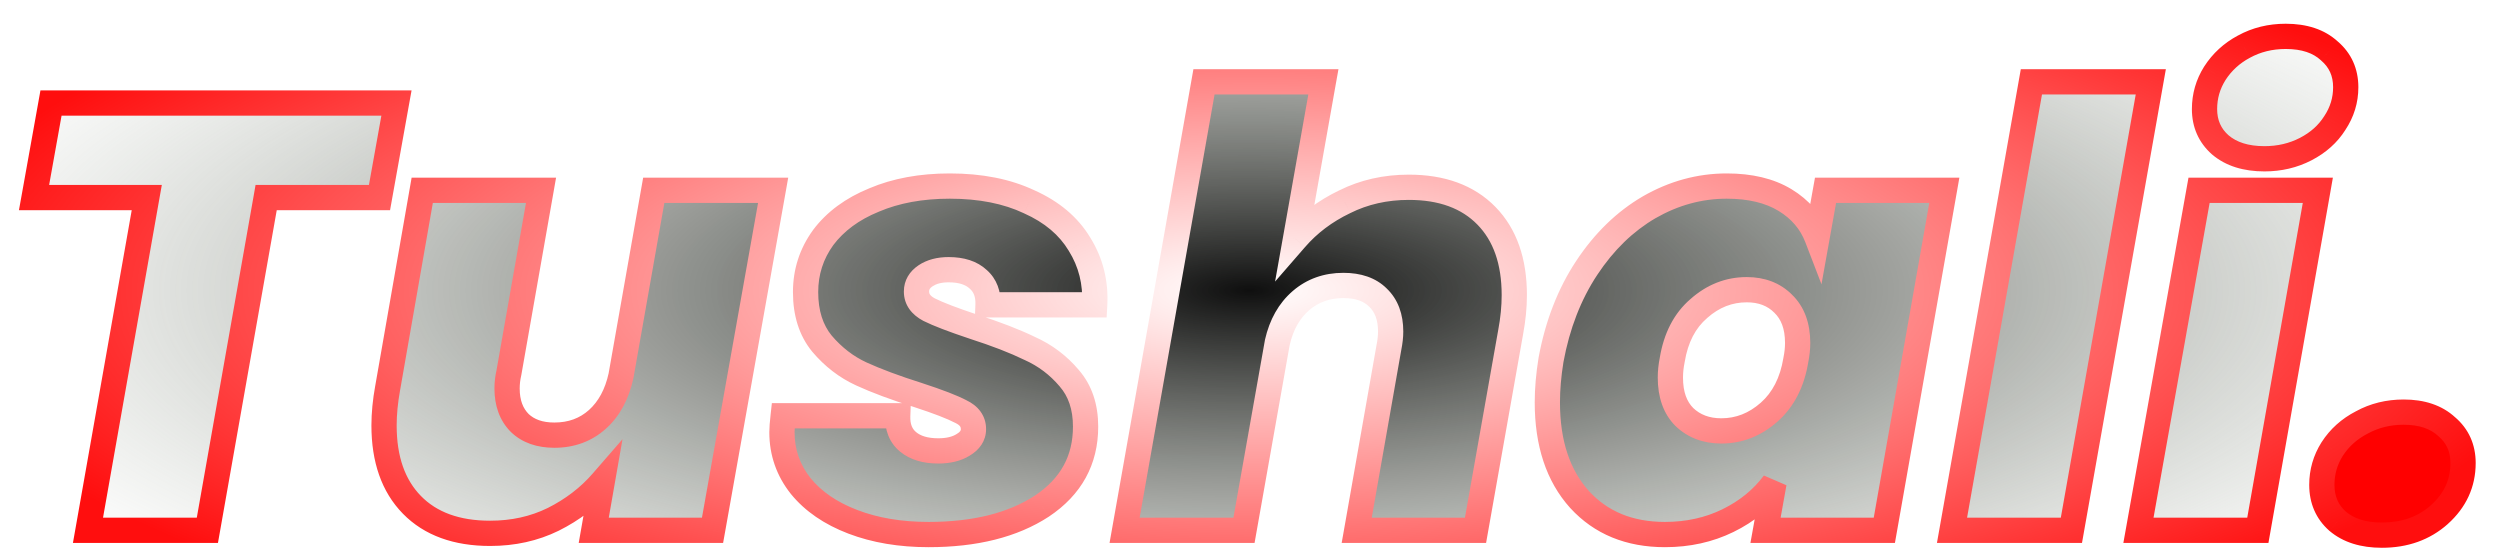
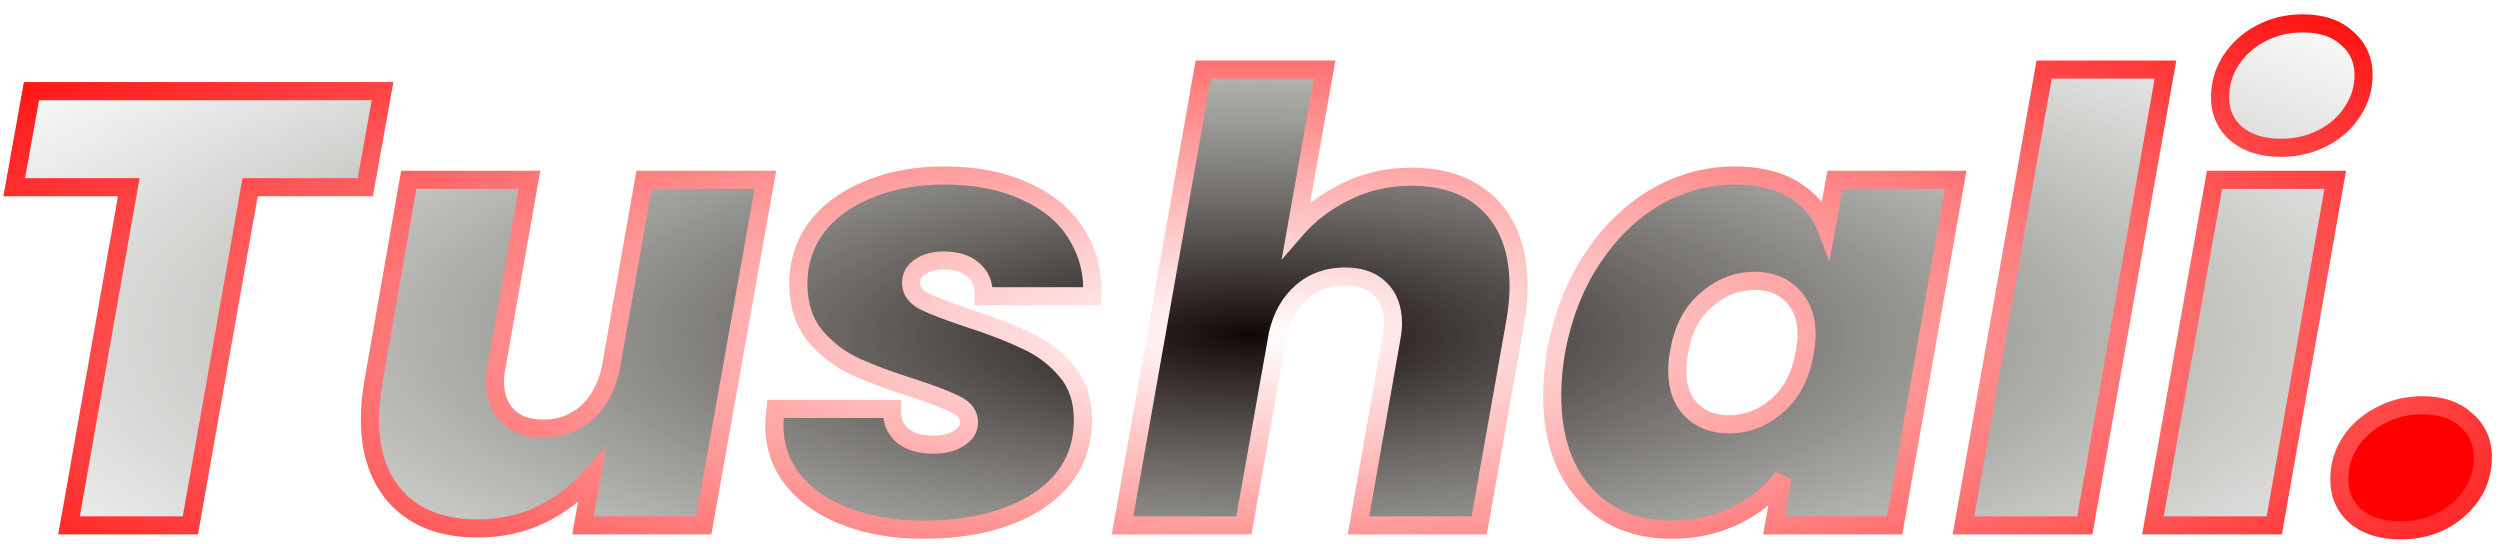
- <svg xmlns="http://www.w3.org/2000/svg" width="99" height="22" viewBox="0 0 99 22" fill="none">
-   <path d="M15.7 4.08L15.028 7.824H10.54L8.212 21H3.484L5.812 7.824H1.348L2.02 4.08H15.7ZM30.616 7.536L28.216 21H23.512L23.848 19.08C23.32 19.688 22.672 20.184 21.904 20.568C21.152 20.936 20.32 21.12 19.408 21.12C18.08 21.12 17.048 20.744 16.312 19.992C15.576 19.24 15.208 18.192 15.208 16.848C15.208 16.384 15.256 15.888 15.352 15.36L16.72 7.536H21.424L20.152 14.76C20.104 14.968 20.08 15.176 20.08 15.384C20.08 15.96 20.248 16.416 20.584 16.752C20.92 17.072 21.376 17.232 21.952 17.232C22.624 17.232 23.192 17.024 23.656 16.608C24.12 16.192 24.432 15.616 24.592 14.88L25.888 7.536H30.616ZM36.773 21.168C35.653 21.168 34.653 21 33.773 20.664C32.893 20.328 32.205 19.856 31.709 19.248C31.213 18.624 30.965 17.912 30.965 17.112C30.965 16.968 30.981 16.752 31.013 16.464H35.549C35.533 16.912 35.669 17.256 35.957 17.496C36.245 17.736 36.645 17.856 37.157 17.856C37.557 17.856 37.885 17.776 38.141 17.616C38.413 17.456 38.549 17.248 38.549 16.992C38.549 16.688 38.381 16.456 38.045 16.296C37.709 16.12 37.149 15.904 36.365 15.648C35.453 15.36 34.701 15.08 34.109 14.808C33.517 14.536 32.997 14.136 32.549 13.608C32.117 13.08 31.901 12.4 31.901 11.568C31.901 10.768 32.133 10.048 32.597 9.408C33.077 8.768 33.749 8.272 34.613 7.92C35.477 7.552 36.477 7.368 37.613 7.368C38.829 7.368 39.877 7.576 40.757 7.992C41.653 8.392 42.317 8.952 42.749 9.672C43.197 10.392 43.397 11.192 43.349 12.072H39.125C39.141 11.64 39.013 11.304 38.741 11.064C38.469 10.808 38.077 10.68 37.565 10.68C37.197 10.68 36.893 10.76 36.653 10.92C36.413 11.08 36.293 11.288 36.293 11.544C36.293 11.848 36.461 12.088 36.797 12.264C37.149 12.44 37.733 12.664 38.549 12.936C39.445 13.224 40.189 13.512 40.781 13.8C41.389 14.072 41.909 14.464 42.341 14.976C42.773 15.472 42.989 16.112 42.989 16.896C42.989 18.224 42.413 19.272 41.261 20.04C40.109 20.792 38.613 21.168 36.773 21.168ZM55.79 7.416C57.102 7.416 58.126 7.792 58.862 8.544C59.598 9.296 59.966 10.344 59.966 11.688C59.966 12.152 59.918 12.64 59.822 13.152L58.43 21H53.726L54.998 13.776C55.046 13.536 55.07 13.32 55.07 13.128C55.07 12.552 54.902 12.104 54.566 11.784C54.246 11.464 53.79 11.304 53.198 11.304C52.542 11.304 51.982 11.504 51.518 11.904C51.054 12.304 50.742 12.856 50.582 13.56L49.262 21H44.534L47.678 3.24H52.406L51.302 9.456C51.83 8.848 52.478 8.36 53.246 7.992C54.014 7.608 54.862 7.416 55.79 7.416ZM61.419 14.256C61.675 12.864 62.147 11.648 62.835 10.608C63.523 9.568 64.347 8.768 65.307 8.208C66.283 7.648 67.307 7.368 68.379 7.368C69.307 7.368 70.075 7.552 70.683 7.92C71.291 8.288 71.715 8.784 71.955 9.408L72.291 7.536H76.995L74.619 21H69.915L70.251 19.128C69.787 19.752 69.179 20.248 68.427 20.616C67.675 20.984 66.843 21.168 65.931 21.168C64.523 21.168 63.395 20.704 62.547 19.776C61.699 18.832 61.275 17.552 61.275 15.936C61.275 15.408 61.323 14.848 61.419 14.256ZM71.115 14.256C71.163 14.016 71.187 13.792 71.187 13.584C71.187 12.912 70.995 12.392 70.611 12.024C70.243 11.656 69.763 11.472 69.171 11.472C68.467 11.472 67.835 11.72 67.275 12.216C66.715 12.696 66.363 13.376 66.219 14.256C66.171 14.496 66.147 14.728 66.147 14.952C66.147 15.624 66.331 16.144 66.699 16.512C67.083 16.88 67.571 17.064 68.163 17.064C68.867 17.064 69.499 16.816 70.059 16.32C70.619 15.824 70.971 15.136 71.115 14.256ZM85.172 3.24L82.028 21H77.3L80.444 3.24H85.172ZM89.674 6.288C88.939 6.288 88.355 6.104 87.922 5.736C87.507 5.368 87.299 4.896 87.299 4.32C87.299 3.808 87.434 3.336 87.707 2.904C87.995 2.456 88.379 2.104 88.859 1.848C89.355 1.576 89.906 1.44 90.514 1.44C91.251 1.44 91.826 1.632 92.243 2.016C92.674 2.384 92.891 2.864 92.891 3.456C92.891 3.968 92.746 4.44 92.459 4.872C92.186 5.304 91.802 5.648 91.306 5.904C90.811 6.16 90.266 6.288 89.674 6.288ZM91.787 7.536L89.41 21H84.683L87.082 7.536H91.787Z" fill="url(#paint0_radial)" />
-   <path d="M94.321 21.192C93.585 21.192 93.001 21.008 92.569 20.64C92.153 20.272 91.945 19.792 91.945 19.2C91.945 18.688 92.081 18.216 92.353 17.784C92.641 17.336 93.033 16.984 93.529 16.728C94.025 16.456 94.577 16.32 95.185 16.32C95.905 16.32 96.473 16.512 96.889 16.896C97.321 17.264 97.537 17.744 97.537 18.336C97.537 19.136 97.225 19.816 96.601 20.376C95.993 20.92 95.233 21.192 94.321 21.192Z" fill="#FF0000" />
-   <path d="M15.7 4.08L16.192 4.168L16.298 3.58H15.7V4.08ZM15.028 7.824V8.324H15.446L15.52 7.912L15.028 7.824ZM10.54 7.824V7.324H10.12L10.048 7.737L10.54 7.824ZM8.212 21V21.5H8.631L8.704 21.087L8.212 21ZM3.484 21L2.992 20.913L2.888 21.5H3.484V21ZM5.812 7.824L6.304 7.911L6.408 7.324H5.812V7.824ZM1.348 7.824L0.856 7.736L0.75 8.324H1.348V7.824ZM2.02 4.08V3.58H1.602L1.528 3.992L2.02 4.08ZM15.208 3.992L14.536 7.736L15.52 7.912L16.192 4.168L15.208 3.992ZM15.028 7.324H10.54V8.324H15.028V7.324ZM10.048 7.737L7.72 20.913L8.704 21.087L11.032 7.911L10.048 7.737ZM8.212 20.5H3.484V21.5H8.212V20.5ZM3.976 21.087L6.304 7.911L5.32 7.737L2.992 20.913L3.976 21.087ZM5.812 7.324H1.348V8.324H5.812V7.324ZM1.84 7.912L2.512 4.168L1.528 3.992L0.856 7.736L1.84 7.912ZM2.02 4.58H15.7V3.58H2.02V4.58ZM30.616 7.536L31.109 7.624L31.213 7.036H30.616V7.536ZM28.216 21V21.5H28.635L28.709 21.088L28.216 21ZM23.512 21L23.02 20.914L22.917 21.5H23.512V21ZM23.848 19.08L24.341 19.166L24.651 17.393L23.471 18.752L23.848 19.08ZM21.904 20.568L22.124 21.017L22.128 21.015L21.904 20.568ZM16.312 19.992L16.67 19.642L16.67 19.642L16.312 19.992ZM15.352 15.36L15.844 15.449L15.845 15.446L15.352 15.36ZM16.72 7.536V7.036H16.3L16.228 7.45L16.72 7.536ZM21.424 7.536L21.917 7.623L22.02 7.036H21.424V7.536ZM20.152 14.76L20.64 14.872L20.642 14.86L20.645 14.847L20.152 14.76ZM20.584 16.752L20.231 17.106L20.239 17.114L20.584 16.752ZM23.656 16.608L23.99 16.98L23.99 16.98L23.656 16.608ZM24.592 14.88L25.081 14.986L25.083 14.977L25.085 14.967L24.592 14.88ZM25.888 7.536V7.036H25.469L25.396 7.449L25.888 7.536ZM30.124 7.448L27.724 20.912L28.709 21.088L31.109 7.624L30.124 7.448ZM28.216 20.5H23.512V21.5H28.216V20.5ZM24.005 21.086L24.341 19.166L23.356 18.994L23.02 20.914L24.005 21.086ZM23.471 18.752C22.989 19.307 22.394 19.764 21.681 20.121L22.128 21.015C22.951 20.604 23.652 20.069 24.226 19.408L23.471 18.752ZM21.684 20.119C21.007 20.451 20.251 20.62 19.408 20.62V21.62C20.39 21.62 21.298 21.422 22.124 21.017L21.684 20.119ZM19.408 20.62C18.178 20.62 17.288 20.274 16.67 19.642L15.955 20.342C16.808 21.213 17.983 21.62 19.408 21.62V20.62ZM16.67 19.642C16.049 19.008 15.708 18.099 15.708 16.848H14.708C14.708 18.285 15.104 19.472 15.955 20.342L16.67 19.642ZM15.708 16.848C15.708 16.418 15.753 15.952 15.844 15.449L14.86 15.271C14.76 15.824 14.708 16.35 14.708 16.848H15.708ZM15.845 15.446L17.213 7.622L16.228 7.45L14.86 15.274L15.845 15.446ZM16.72 8.036H21.424V7.036H16.72V8.036ZM20.932 7.449L19.66 14.673L20.645 14.847L21.917 7.623L20.932 7.449ZM19.665 14.648C19.609 14.892 19.58 15.137 19.58 15.384H20.58C20.58 15.215 20.6 15.044 20.64 14.872L19.665 14.648ZM19.58 15.384C19.58 16.063 19.782 16.657 20.231 17.106L20.938 16.398C20.715 16.175 20.58 15.857 20.58 15.384H19.58ZM20.239 17.114C20.69 17.543 21.28 17.732 21.952 17.732V16.732C21.472 16.732 21.151 16.601 20.929 16.39L20.239 17.114ZM21.952 17.732C22.737 17.732 23.427 17.485 23.99 16.98L23.323 16.236C22.958 16.563 22.512 16.732 21.952 16.732V17.732ZM23.99 16.98C24.548 16.48 24.903 15.803 25.081 14.986L24.104 14.774C23.961 15.429 23.693 15.903 23.323 16.236L23.99 16.98ZM25.085 14.967L26.381 7.623L25.396 7.449L24.1 14.793L25.085 14.967ZM25.888 8.036H30.616V7.036H25.888V8.036ZM33.773 20.664L33.595 21.131L33.595 21.131L33.773 20.664ZM31.709 19.248L31.318 19.559L31.322 19.564L31.709 19.248ZM31.013 16.464V15.964H30.566L30.517 16.409L31.013 16.464ZM35.549 16.464L36.049 16.482L36.068 15.964H35.549V16.464ZM35.957 17.496L35.637 17.88L35.637 17.88L35.957 17.496ZM38.141 17.616L37.888 17.185L37.876 17.192L38.141 17.616ZM38.045 16.296L37.813 16.739L37.822 16.743L37.831 16.747L38.045 16.296ZM36.365 15.648L36.521 15.173L36.516 15.171L36.365 15.648ZM34.109 14.808L34.318 14.354L34.318 14.354L34.109 14.808ZM32.549 13.608L32.162 13.925L32.168 13.931L32.549 13.608ZM32.597 9.408L32.197 9.108L32.193 9.115L32.597 9.408ZM34.613 7.92L34.802 8.383L34.809 8.38L34.613 7.92ZM40.757 7.992L40.544 8.444L40.554 8.449L40.757 7.992ZM42.749 9.672L42.321 9.929L42.325 9.936L42.749 9.672ZM43.349 12.072V12.572H43.823L43.849 12.099L43.349 12.072ZM39.125 12.072L38.626 12.053L38.607 12.572H39.125V12.072ZM38.741 11.064L38.399 11.428L38.405 11.434L38.411 11.439L38.741 11.064ZM36.653 10.92L36.376 10.504L36.376 10.504L36.653 10.92ZM36.797 12.264L36.565 12.707L36.574 12.711L36.797 12.264ZM38.549 12.936L38.391 13.41L38.396 13.412L38.549 12.936ZM40.781 13.8L40.563 14.25L40.57 14.253L40.577 14.256L40.781 13.8ZM42.341 14.976L41.959 15.299L41.964 15.304L42.341 14.976ZM41.261 20.04L41.535 20.459L41.539 20.456L41.261 20.04ZM36.773 20.668C35.703 20.668 34.765 20.508 33.952 20.197L33.595 21.131C34.542 21.492 35.604 21.668 36.773 21.668V20.668ZM33.952 20.197C33.137 19.886 32.528 19.46 32.097 18.932L31.322 19.564C31.883 20.252 32.65 20.77 33.595 21.131L33.952 20.197ZM32.101 18.937C31.675 18.402 31.465 17.799 31.465 17.112H30.465C30.465 18.025 30.751 18.846 31.318 19.559L32.101 18.937ZM31.465 17.112C31.465 16.997 31.479 16.803 31.51 16.519L30.517 16.409C30.484 16.701 30.465 16.939 30.465 17.112H31.465ZM31.013 16.964H35.549V15.964H31.013V16.964ZM35.05 16.446C35.029 17.015 35.207 17.521 35.637 17.88L36.278 17.112C36.132 16.991 36.037 16.809 36.049 16.482L35.05 16.446ZM35.637 17.88C36.043 18.218 36.571 18.356 37.157 18.356V17.356C36.72 17.356 36.448 17.254 36.278 17.112L35.637 17.88ZM37.157 18.356C37.621 18.356 38.049 18.263 38.406 18.04L37.876 17.192C37.722 17.289 37.493 17.356 37.157 17.356V18.356ZM38.395 18.047C38.778 17.822 39.049 17.468 39.049 16.992H38.049C38.049 17.027 38.049 17.09 37.888 17.185L38.395 18.047ZM39.049 16.992C39.049 16.741 38.978 16.503 38.828 16.297C38.683 16.096 38.482 15.95 38.26 15.845L37.831 16.747C37.945 16.802 37.996 16.852 38.019 16.883C38.037 16.909 38.049 16.939 38.049 16.992H39.049ZM38.277 15.853C37.902 15.656 37.308 15.43 36.521 15.173L36.21 16.123C36.991 16.378 37.517 16.584 37.813 16.739L38.277 15.853ZM36.516 15.171C35.616 14.887 34.885 14.614 34.318 14.354L33.901 15.262C34.518 15.546 35.291 15.833 36.215 16.125L36.516 15.171ZM34.318 14.354C33.797 14.114 33.334 13.76 32.931 13.284L32.168 13.931C32.66 14.512 33.238 14.958 33.901 15.262L34.318 14.354ZM32.936 13.291C32.593 12.871 32.401 12.311 32.401 11.568H31.401C31.401 12.489 31.642 13.289 32.163 13.925L32.936 13.291ZM32.401 11.568C32.401 10.872 32.601 10.255 33.002 9.701L32.193 9.115C31.666 9.841 31.401 10.664 31.401 11.568H32.401ZM32.997 9.708C33.415 9.152 34.008 8.707 34.802 8.383L34.425 7.457C33.491 7.837 32.74 8.384 32.197 9.108L32.997 9.708ZM34.809 8.38C35.6 8.043 36.531 7.868 37.613 7.868V6.868C36.424 6.868 35.355 7.061 34.417 7.46L34.809 8.38ZM37.613 7.868C38.773 7.868 39.745 8.066 40.544 8.444L40.971 7.54C40.01 7.086 38.885 6.868 37.613 6.868V7.868ZM40.554 8.449C41.372 8.814 41.95 9.311 42.321 9.929L43.178 9.415C42.685 8.593 41.935 7.97 40.961 7.535L40.554 8.449ZM42.325 9.936C42.717 10.565 42.893 11.263 42.85 12.045L43.849 12.099C43.902 11.121 43.678 10.219 43.174 9.408L42.325 9.936ZM43.349 11.572H39.125V12.572H43.349V11.572ZM39.625 12.091C39.645 11.54 39.479 11.048 39.072 10.689L38.411 11.439C38.548 11.56 38.637 11.739 38.626 12.053L39.625 12.091ZM39.084 10.7C38.69 10.329 38.157 10.18 37.565 10.18V11.18C37.998 11.18 38.249 11.287 38.399 11.428L39.084 10.7ZM37.565 10.18C37.126 10.18 36.718 10.276 36.376 10.504L36.931 11.336C37.069 11.244 37.269 11.18 37.565 11.18V10.18ZM36.376 10.504C36.018 10.743 35.793 11.097 35.793 11.544H36.793C36.793 11.479 36.809 11.417 36.931 11.336L36.376 10.504ZM35.793 11.544C35.793 12.083 36.113 12.47 36.565 12.707L37.029 11.821C36.81 11.706 36.793 11.613 36.793 11.544H35.793ZM36.574 12.711C36.96 12.904 37.573 13.137 38.391 13.41L38.708 12.462C37.894 12.191 37.339 11.976 37.021 11.817L36.574 12.711ZM38.396 13.412C39.279 13.696 39.999 13.975 40.563 14.25L41 13.35C40.38 13.049 39.612 12.752 38.702 12.46L38.396 13.412ZM40.577 14.256C41.116 14.498 41.575 14.844 41.959 15.298L42.724 14.654C42.243 14.084 41.663 13.646 40.986 13.344L40.577 14.256ZM41.964 15.304C42.303 15.693 42.489 16.208 42.489 16.896H43.489C43.489 16.016 43.244 15.252 42.718 14.648L41.964 15.304ZM42.489 16.896C42.489 18.049 42.004 18.944 40.984 19.624L41.539 20.456C42.823 19.6 43.489 18.399 43.489 16.896H42.489ZM40.988 19.621C39.941 20.305 38.548 20.668 36.773 20.668V21.668C38.678 21.668 40.278 21.279 41.535 20.459L40.988 19.621ZM58.862 8.544L59.219 8.194L59.219 8.194L58.862 8.544ZM59.822 13.152L59.331 13.06L59.33 13.065L59.822 13.152ZM58.43 21V21.5H58.849L58.922 21.087L58.43 21ZM53.726 21L53.234 20.913L53.13 21.5H53.726V21ZM54.998 13.776L54.508 13.678L54.506 13.689L54.998 13.776ZM54.566 11.784L54.212 12.138L54.221 12.146L54.566 11.784ZM51.518 11.904L51.192 11.525L51.192 11.525L51.518 11.904ZM50.582 13.56L50.094 13.449L50.092 13.461L50.09 13.473L50.582 13.56ZM49.262 21V21.5H49.681L49.754 21.087L49.262 21ZM44.534 21L44.042 20.913L43.938 21.5H44.534V21ZM47.678 3.24V2.74H47.259L47.186 3.153L47.678 3.24ZM52.406 3.24L52.898 3.327L53.003 2.74H52.406V3.24ZM51.302 9.456L50.81 9.369L50.493 11.15L51.68 9.784L51.302 9.456ZM53.246 7.992L53.462 8.443L53.47 8.439L53.246 7.992ZM55.79 7.916C57.003 7.916 57.885 8.26 58.505 8.894L59.219 8.194C58.367 7.324 57.201 6.916 55.79 6.916V7.916ZM58.505 8.894C59.126 9.528 59.466 10.437 59.466 11.688H60.466C60.466 10.251 60.07 9.064 59.219 8.194L58.505 8.894ZM59.466 11.688C59.466 12.118 59.422 12.575 59.331 13.06L60.313 13.244C60.414 12.705 60.466 12.186 60.466 11.688H59.466ZM59.33 13.065L57.938 20.913L58.922 21.087L60.314 13.239L59.33 13.065ZM58.43 20.5H53.726V21.5H58.43V20.5ZM54.218 21.087L55.49 13.863L54.506 13.689L53.234 20.913L54.218 21.087ZM55.488 13.874C55.541 13.61 55.57 13.361 55.57 13.128H54.57C54.57 13.28 54.551 13.462 54.508 13.678L55.488 13.874ZM55.57 13.128C55.57 12.45 55.369 11.858 54.911 11.422L54.221 12.146C54.435 12.35 54.57 12.654 54.57 13.128H55.57ZM54.92 11.43C54.48 10.99 53.88 10.804 53.198 10.804V11.804C53.7 11.804 54.013 11.938 54.212 12.138L54.92 11.43ZM53.198 10.804C52.431 10.804 51.753 11.041 51.192 11.525L51.844 12.283C52.211 11.967 52.653 11.804 53.198 11.804V10.804ZM51.192 11.525C50.633 12.007 50.274 12.66 50.094 13.449L51.07 13.671C51.21 13.052 51.475 12.601 51.844 12.283L51.192 11.525ZM50.09 13.473L48.77 20.913L49.754 21.087L51.074 13.647L50.09 13.473ZM49.262 20.5H44.534V21.5H49.262V20.5ZM45.026 21.087L48.17 3.327L47.186 3.153L44.042 20.913L45.026 21.087ZM47.678 3.74H52.406V2.74H47.678V3.74ZM51.914 3.153L50.81 9.369L51.794 9.543L52.898 3.327L51.914 3.153ZM51.68 9.784C52.16 9.23 52.752 8.783 53.462 8.443L53.03 7.541C52.204 7.937 51.5 8.466 50.925 9.128L51.68 9.784ZM53.47 8.439C54.163 8.093 54.933 7.916 55.79 7.916V6.916C54.791 6.916 53.865 7.123 53.023 7.545L53.47 8.439ZM61.419 14.256L60.927 14.165L60.926 14.176L61.419 14.256ZM62.835 10.608L63.252 10.884L63.252 10.884L62.835 10.608ZM65.307 8.208L65.058 7.774L65.055 7.776L65.307 8.208ZM70.683 7.92L70.424 8.348L70.424 8.348L70.683 7.92ZM71.955 9.408L71.489 9.587L72.131 11.258L72.447 9.496L71.955 9.408ZM72.291 7.536V7.036H71.873L71.799 7.448L72.291 7.536ZM76.995 7.536L77.488 7.623L77.591 7.036H76.995V7.536ZM74.619 21V21.5H75.039L75.112 21.087L74.619 21ZM69.915 21L69.423 20.912L69.317 21.5H69.915V21ZM70.251 19.128L70.743 19.216L69.85 18.83L70.251 19.128ZM68.427 20.616L68.647 21.065L68.647 21.065L68.427 20.616ZM62.547 19.776L62.175 20.11L62.178 20.113L62.547 19.776ZM71.115 14.256L70.625 14.158L70.623 14.167L70.622 14.175L71.115 14.256ZM70.611 12.024L70.258 12.378L70.265 12.385L70.611 12.024ZM67.275 12.216L67.601 12.596L67.607 12.59L67.275 12.216ZM66.219 14.256L66.71 14.354L66.711 14.345L66.713 14.337L66.219 14.256ZM66.699 16.512L66.346 16.866L66.353 16.873L66.699 16.512ZM61.911 14.346C62.156 13.012 62.606 11.861 63.252 10.884L62.418 10.332C61.688 11.435 61.194 12.716 60.927 14.166L61.911 14.346ZM63.252 10.884C63.903 9.9 64.673 9.157 65.559 8.64L65.055 7.776C64.021 8.379 63.143 9.236 62.418 10.332L63.252 10.884ZM65.556 8.642C66.46 8.123 67.399 7.868 68.379 7.868V6.868C67.216 6.868 66.106 7.173 65.058 7.774L65.556 8.642ZM68.379 7.868C69.243 7.868 69.915 8.039 70.424 8.348L70.942 7.492C70.236 7.065 69.371 6.868 68.379 6.868V7.868ZM70.424 8.348C70.944 8.662 71.291 9.074 71.489 9.587L72.422 9.229C72.139 8.494 71.639 7.914 70.942 7.492L70.424 8.348ZM72.447 9.496L72.783 7.624L71.799 7.448L71.463 9.32L72.447 9.496ZM72.291 8.036H76.995V7.036H72.291V8.036ZM76.503 7.449L74.127 20.913L75.112 21.087L77.488 7.623L76.503 7.449ZM74.619 20.5H69.915V21.5H74.619V20.5ZM70.407 21.088L70.743 19.216L69.759 19.04L69.423 20.912L70.407 21.088ZM69.85 18.83C69.437 19.385 68.893 19.831 68.207 20.167L68.647 21.065C69.465 20.665 70.137 20.119 70.652 19.426L69.85 18.83ZM68.207 20.167C67.53 20.498 66.774 20.668 65.931 20.668V21.668C66.912 21.668 67.821 21.47 68.647 21.065L68.207 20.167ZM65.931 20.668C64.645 20.668 63.658 20.25 62.916 19.439L62.178 20.113C63.133 21.158 64.401 21.668 65.931 21.668V20.668ZM62.919 19.442C62.174 18.613 61.775 17.463 61.775 15.936H60.775C60.775 17.64 61.224 19.051 62.175 20.11L62.919 19.442ZM61.775 15.936C61.775 15.438 61.821 14.905 61.913 14.336L60.926 14.176C60.826 14.791 60.775 15.378 60.775 15.936H61.775ZM71.606 14.354C71.659 14.087 71.687 13.83 71.687 13.584H70.687C70.687 13.754 70.668 13.945 70.625 14.158L71.606 14.354ZM71.687 13.584C71.687 12.814 71.464 12.149 70.957 11.663L70.265 12.385C70.526 12.635 70.687 13.01 70.687 13.584H71.687ZM70.965 11.67C70.49 11.195 69.876 10.972 69.171 10.972V11.972C69.65 11.972 69.997 12.117 70.258 12.378L70.965 11.67ZM69.171 10.972C68.337 10.972 67.589 11.27 66.944 11.842L67.607 12.59C68.082 12.17 68.597 11.972 69.171 11.972V10.972ZM66.95 11.836C66.283 12.408 65.885 13.204 65.726 14.175L66.713 14.337C66.842 13.548 67.148 12.984 67.601 12.596L66.95 11.836ZM65.729 14.158C65.675 14.427 65.647 14.692 65.647 14.952H66.647C66.647 14.764 66.667 14.565 66.71 14.354L65.729 14.158ZM65.647 14.952C65.647 15.716 65.859 16.379 66.346 16.866L67.053 16.158C66.804 15.909 66.647 15.532 66.647 14.952H65.647ZM66.353 16.873C66.841 17.341 67.458 17.564 68.163 17.564V16.564C67.684 16.564 67.325 16.419 67.045 16.151L66.353 16.873ZM68.163 17.564C68.997 17.564 69.746 17.266 70.391 16.694L69.728 15.946C69.253 16.366 68.737 16.564 68.163 16.564V17.564ZM70.391 16.694C71.053 16.108 71.45 15.308 71.609 14.337L70.622 14.175C70.493 14.964 70.186 15.54 69.728 15.946L70.391 16.694ZM85.172 3.24L85.664 3.327L85.768 2.74H85.172V3.24ZM82.028 21V21.5H82.447L82.52 21.087L82.028 21ZM77.3 21L76.807 20.913L76.703 21.5H77.3V21ZM80.444 3.24V2.74H80.024L79.951 3.153L80.444 3.24ZM84.679 3.153L81.535 20.913L82.52 21.087L85.664 3.327L84.679 3.153ZM82.028 20.5H77.3V21.5H82.028V20.5ZM77.792 21.087L80.936 3.327L79.951 3.153L76.807 20.913L77.792 21.087ZM80.444 3.74H85.172V2.74H80.444V3.74ZM87.922 5.736L87.591 6.111L87.598 6.117L87.922 5.736ZM87.707 2.904L87.286 2.634L87.283 2.638L87.707 2.904ZM88.859 1.848L89.094 2.289L89.099 2.286L88.859 1.848ZM92.243 2.016L91.903 2.383L91.911 2.39L91.918 2.397L92.243 2.016ZM92.459 4.872L92.042 4.595L92.035 4.606L92.459 4.872ZM91.306 5.904L91.536 6.348L91.536 6.348L91.306 5.904ZM91.787 7.536L92.279 7.623L92.382 7.036H91.787V7.536ZM89.41 21V21.5H89.83L89.903 21.087L89.41 21ZM84.683 21L84.19 20.912L84.085 21.5H84.683V21ZM87.082 7.536V7.036H86.664L86.59 7.448L87.082 7.536ZM89.674 5.788C89.021 5.788 88.564 5.626 88.247 5.355L87.598 6.117C88.145 6.582 88.856 6.788 89.674 6.788V5.788ZM88.254 5.362C87.95 5.092 87.799 4.759 87.799 4.32H86.799C86.799 5.033 87.064 5.644 87.591 6.111L88.254 5.362ZM87.799 4.32C87.799 3.902 87.908 3.522 88.13 3.17L87.283 2.638C86.961 3.15 86.799 3.714 86.799 4.32H87.799ZM88.127 3.174C88.368 2.8 88.687 2.506 89.094 2.289L88.623 1.407C88.07 1.702 87.621 2.112 87.286 2.634L88.127 3.174ZM89.099 2.286C89.516 2.058 89.984 1.94 90.514 1.94V0.94C89.829 0.94 89.193 1.094 88.618 1.41L89.099 2.286ZM90.514 1.94C91.164 1.94 91.605 2.108 91.903 2.383L92.582 1.649C92.048 1.156 91.337 0.94 90.514 0.94V1.94ZM91.918 2.397C92.233 2.665 92.391 3.003 92.391 3.456H93.391C93.391 2.725 93.116 2.103 92.567 1.635L91.918 2.397ZM92.391 3.456C92.391 3.868 92.276 4.244 92.043 4.595L92.874 5.149C93.216 4.636 93.391 4.068 93.391 3.456H92.391ZM92.035 4.606C91.815 4.955 91.501 5.241 91.077 5.46L91.536 6.348C92.103 6.055 92.558 5.653 92.882 5.138L92.035 4.606ZM91.077 5.46C90.656 5.677 90.192 5.788 89.674 5.788V6.788C90.341 6.788 90.965 6.643 91.536 6.348L91.077 5.46ZM91.294 7.449L88.918 20.913L89.903 21.087L92.279 7.623L91.294 7.449ZM89.41 20.5H84.683V21.5H89.41V20.5ZM85.175 21.088L87.575 7.624L86.59 7.448L84.19 20.912L85.175 21.088ZM87.082 8.036H91.787V7.036H87.082V8.036ZM92.569 20.64L92.238 21.015L92.245 21.021L92.569 20.64ZM92.353 17.784L91.933 17.514L91.93 17.518L92.353 17.784ZM93.529 16.728L93.759 17.172L93.77 17.166L93.529 16.728ZM96.889 16.896L96.55 17.263L96.558 17.27L96.565 17.277L96.889 16.896ZM96.601 20.376L96.935 20.749L96.935 20.748L96.601 20.376ZM94.321 20.692C93.668 20.692 93.211 20.53 92.894 20.259L92.245 21.021C92.792 21.486 93.502 21.692 94.321 21.692V20.692ZM92.901 20.265C92.6 19.999 92.445 19.659 92.445 19.2H91.445C91.445 19.925 91.707 20.545 92.238 21.015L92.901 20.265ZM92.445 19.2C92.445 18.782 92.555 18.402 92.776 18.05L91.93 17.518C91.608 18.03 91.445 18.594 91.445 19.2H92.445ZM92.774 18.054C93.012 17.684 93.337 17.39 93.759 17.172L93.3 16.284C92.73 16.578 92.27 16.988 91.933 17.514L92.774 18.054ZM93.77 17.166C94.187 16.938 94.655 16.82 95.185 16.82V15.82C94.5 15.82 93.864 15.974 93.289 16.29L93.77 17.166ZM95.185 16.82C95.815 16.82 96.25 16.986 96.55 17.263L97.228 16.529C96.697 16.038 95.996 15.82 95.185 15.82V16.82ZM96.565 17.277C96.88 17.545 97.037 17.883 97.037 18.336H98.037C98.037 17.605 97.763 16.983 97.213 16.515L96.565 17.277ZM97.037 18.336C97.037 18.986 96.791 19.534 96.267 20.004L96.935 20.748C97.659 20.098 98.037 19.285 98.037 18.336H97.037ZM96.268 20.003C95.763 20.456 95.126 20.692 94.321 20.692V21.692C95.341 21.692 96.224 21.384 96.935 20.749L96.268 20.003Z" fill="url(#paint1_radial)" />
+ <svg xmlns="http://www.w3.org/2000/svg" width="138" height="30" viewBox="0 0 138 30" fill="none">
+   <path d="M21.117 5.03L20.165 10.334H13.807L10.509 29H3.811L7.109 10.334H0.785L1.737 5.03H21.117ZM42.248 9.926L38.848 29H32.184L32.66 26.28C31.912 27.141 30.994 27.844 29.906 28.388C28.841 28.909 27.662 29.17 26.37 29.17C24.489 29.17 23.027 28.637 21.984 27.572C20.941 26.507 20.42 25.022 20.42 23.118C20.42 22.461 20.488 21.758 20.624 21.01L22.562 9.926H29.226L27.424 20.16C27.356 20.455 27.322 20.749 27.322 21.044C27.322 21.86 27.56 22.506 28.036 22.982C28.512 23.435 29.158 23.662 29.974 23.662C30.926 23.662 31.731 23.367 32.388 22.778C33.045 22.189 33.487 21.373 33.714 20.33L35.55 9.926H42.248ZM50.971 29.238C49.384 29.238 47.967 29 46.721 28.524C45.474 28.048 44.499 27.379 43.797 26.518C43.094 25.634 42.743 24.625 42.743 23.492C42.743 23.288 42.765 22.982 42.811 22.574H49.237C49.214 23.209 49.407 23.696 49.815 24.036C50.223 24.376 50.789 24.546 51.515 24.546C52.081 24.546 52.546 24.433 52.909 24.206C53.294 23.979 53.487 23.685 53.487 23.322C53.487 22.891 53.249 22.563 52.773 22.336C52.297 22.087 51.503 21.781 50.393 21.418C49.101 21.01 48.035 20.613 47.197 20.228C46.358 19.843 45.621 19.276 44.987 18.528C44.375 17.78 44.069 16.817 44.069 15.638C44.069 14.505 44.397 13.485 45.055 12.578C45.735 11.671 46.687 10.969 47.911 10.47C49.135 9.949 50.551 9.688 52.161 9.688C53.883 9.688 55.368 9.983 56.615 10.572C57.884 11.139 58.825 11.932 59.437 12.952C60.071 13.972 60.355 15.105 60.287 16.352H54.303C54.325 15.74 54.144 15.264 53.759 14.924C53.373 14.561 52.818 14.38 52.093 14.38C51.571 14.38 51.141 14.493 50.801 14.72C50.461 14.947 50.291 15.241 50.291 15.604C50.291 16.035 50.529 16.375 51.005 16.624C51.503 16.873 52.331 17.191 53.487 17.576C54.756 17.984 55.81 18.392 56.649 18.8C57.51 19.185 58.247 19.741 58.859 20.466C59.471 21.169 59.777 22.075 59.777 23.186C59.777 25.067 58.961 26.552 57.329 27.64C55.697 28.705 53.577 29.238 50.971 29.238ZM77.911 9.756C79.77 9.756 81.22 10.289 82.263 11.354C83.306 12.419 83.827 13.904 83.827 15.808C83.827 16.465 83.759 17.157 83.623 17.882L81.651 29H74.987L76.789 18.766C76.857 18.426 76.891 18.12 76.891 17.848C76.891 17.032 76.653 16.397 76.177 15.944C75.724 15.491 75.078 15.264 74.239 15.264C73.31 15.264 72.516 15.547 71.859 16.114C71.202 16.681 70.76 17.463 70.533 18.46L68.663 29H61.965L66.419 3.84H73.117L71.553 12.646C72.301 11.785 73.219 11.093 74.307 10.572C75.395 10.028 76.596 9.756 77.911 9.756ZM85.885 19.446C86.248 17.474 86.917 15.751 87.891 14.278C88.866 12.805 90.034 11.671 91.394 10.878C92.776 10.085 94.227 9.688 95.746 9.688C97.06 9.688 98.148 9.949 99.01 10.47C99.871 10.991 100.472 11.694 100.812 12.578L101.288 9.926H107.952L104.586 29H97.921L98.397 26.348C97.74 27.232 96.879 27.935 95.814 28.456C94.748 28.977 93.57 29.238 92.278 29.238C90.283 29.238 88.685 28.581 87.484 27.266C86.282 25.929 85.681 24.115 85.681 21.826C85.681 21.078 85.749 20.285 85.885 19.446ZM99.621 19.446C99.689 19.106 99.724 18.789 99.724 18.494C99.724 17.542 99.451 16.805 98.907 16.284C98.386 15.763 97.706 15.502 96.868 15.502C95.87 15.502 94.975 15.853 94.181 16.556C93.388 17.236 92.889 18.199 92.686 19.446C92.618 19.786 92.584 20.115 92.584 20.432C92.584 21.384 92.844 22.121 93.365 22.642C93.909 23.163 94.601 23.424 95.439 23.424C96.437 23.424 97.332 23.073 98.126 22.37C98.919 21.667 99.418 20.693 99.621 19.446ZM119.535 3.84L115.081 29H108.383L112.837 3.84H119.535ZM125.914 8.158C124.871 8.158 124.044 7.897 123.432 7.376C122.843 6.855 122.548 6.186 122.548 5.37C122.548 4.645 122.741 3.976 123.126 3.364C123.534 2.729 124.078 2.231 124.758 1.868C125.461 1.483 126.243 1.29 127.104 1.29C128.147 1.29 128.963 1.562 129.552 2.106C130.164 2.627 130.47 3.307 130.47 4.146C130.47 4.871 130.266 5.54 129.858 6.152C129.473 6.764 128.929 7.251 128.226 7.614C127.523 7.977 126.753 8.158 125.914 8.158ZM128.906 9.926L125.54 29H118.842L122.242 9.926H128.906Z" fill="url(#paint0_radial)" />
+   <path d="M132.497 29.272C131.454 29.272 130.627 29.011 130.015 28.49C129.426 27.969 129.131 27.289 129.131 26.45C129.131 25.725 129.324 25.056 129.709 24.444C130.117 23.809 130.672 23.311 131.375 22.948C132.078 22.563 132.86 22.37 133.721 22.37C134.741 22.37 135.546 22.642 136.135 23.186C136.747 23.707 137.053 24.387 137.053 25.226C137.053 26.359 136.611 27.323 135.727 28.116C134.866 28.887 133.789 29.272 132.497 29.272Z" fill="#FF0000" />
+   <path d="M21.117 5.03L21.609 5.118L21.714 4.53H21.117V5.03ZM20.165 10.334V10.834H20.583L20.657 10.422L20.165 10.334ZM13.807 10.334V9.834H13.387L13.314 10.247L13.807 10.334ZM10.509 29V29.5H10.928L11.001 29.087L10.509 29ZM3.811 29L3.318 28.913L3.214 29.5H3.811V29ZM7.109 10.334L7.601 10.421L7.705 9.834H7.109V10.334ZM0.785 10.334L0.292 10.246L0.187 10.834H0.785V10.334ZM1.737 5.03V4.53H1.318L1.244 4.942L1.737 5.03ZM20.624 4.942L19.672 10.246L20.657 10.422L21.609 5.118L20.624 4.942ZM20.165 9.834H13.807V10.834H20.165V9.834ZM13.314 10.247L10.016 28.913L11.001 29.087L14.299 10.421L13.314 10.247ZM10.509 28.5H3.811V29.5H10.509V28.5ZM4.303 29.087L7.601 10.421L6.616 10.247L3.318 28.913L4.303 29.087ZM7.109 9.834H0.785V10.834H7.109V9.834ZM1.277 10.422L2.229 5.118L1.244 4.942L0.292 10.246L1.277 10.422ZM1.737 5.53H21.117V4.53H1.737V5.53ZM42.248 9.926L42.74 10.014L42.845 9.426H42.248V9.926ZM38.848 29V29.5H39.267L39.34 29.088L38.848 29ZM32.184 29L31.692 28.914L31.589 29.5H32.184V29ZM32.66 26.28L33.153 26.366L33.463 24.593L32.283 25.952L32.66 26.28ZM29.906 28.388L30.126 28.837L30.13 28.835L29.906 28.388ZM21.984 27.572L22.341 27.222L22.341 27.222L21.984 27.572ZM20.624 21.01L21.116 21.099L21.117 21.096L20.624 21.01ZM22.562 9.926V9.426H22.142L22.07 9.84L22.562 9.926ZM29.226 9.926L29.718 10.013L29.822 9.426H29.226V9.926ZM27.424 20.16L27.911 20.272L27.914 20.26L27.916 20.247L27.424 20.16ZM28.036 22.982L27.683 23.336L27.691 23.344L28.036 22.982ZM32.388 22.778L32.722 23.15L32.722 23.15L32.388 22.778ZM33.714 20.33L34.203 20.436L34.205 20.427L34.206 20.417L33.714 20.33ZM35.55 9.926V9.426H35.131L35.058 9.839L35.55 9.926ZM41.756 9.838L38.356 28.912L39.34 29.088L42.74 10.014L41.756 9.838ZM38.848 28.5H32.184V29.5H38.848V28.5ZM32.677 29.086L33.153 26.366L32.168 26.194L31.692 28.914L32.677 29.086ZM32.283 25.952C31.58 26.761 30.716 27.424 29.683 27.941L30.13 28.835C31.272 28.264 32.244 27.522 33.038 26.608L32.283 25.952ZM29.686 27.939C28.695 28.424 27.593 28.67 26.37 28.67V29.67C27.731 29.67 28.986 29.395 30.126 28.837L29.686 27.939ZM26.37 28.67C24.586 28.67 23.267 28.168 22.341 27.222L21.627 27.922C22.787 29.107 24.392 29.67 26.37 29.67V28.67ZM22.341 27.222C21.414 26.274 20.92 24.929 20.92 23.118H19.92C19.92 25.115 20.469 26.739 21.627 27.922L22.341 27.222ZM20.92 23.118C20.92 22.495 20.985 21.822 21.116 21.099L20.132 20.921C19.992 21.694 19.92 22.426 19.92 23.118H20.92ZM21.117 21.096L23.055 10.012L22.07 9.84L20.132 20.924L21.117 21.096ZM22.562 10.426H29.226V9.426H22.562V10.426ZM28.734 9.839L26.932 20.073L27.916 20.247L29.718 10.013L28.734 9.839ZM26.937 20.048C26.861 20.378 26.822 20.71 26.822 21.044H27.822C27.822 20.788 27.852 20.531 27.911 20.272L26.937 20.048ZM26.822 21.044C26.822 21.963 27.093 22.747 27.683 23.336L28.39 22.628C28.027 22.265 27.822 21.757 27.822 21.044H26.822ZM27.691 23.344C28.281 23.906 29.062 24.162 29.974 24.162V23.162C29.254 23.162 28.743 22.965 28.381 22.62L27.691 23.344ZM29.974 24.162C31.039 24.162 31.965 23.829 32.722 23.15L32.054 22.406C31.496 22.906 30.813 23.162 29.974 23.162V24.162ZM32.722 23.15C33.473 22.477 33.959 21.56 34.203 20.436L33.225 20.224C33.016 21.186 32.618 21.9 32.054 22.406L32.722 23.15ZM34.206 20.417L36.042 10.013L35.058 9.839L33.222 20.243L34.206 20.417ZM35.55 10.426H42.248V9.426H35.55V10.426ZM46.721 28.524L46.542 28.991L46.542 28.991L46.721 28.524ZM43.797 26.518L43.405 26.829L43.409 26.834L43.797 26.518ZM42.811 22.574V22.074H42.363L42.314 22.519L42.811 22.574ZM49.237 22.574L49.736 22.592L49.755 22.074H49.237V22.574ZM49.815 24.036L49.495 24.42L49.495 24.42L49.815 24.036ZM52.909 24.206L52.655 23.775L52.644 23.782L52.909 24.206ZM52.773 22.336L52.541 22.779L52.549 22.783L52.558 22.787L52.773 22.336ZM50.393 21.418L50.548 20.943L50.543 20.941L50.393 21.418ZM47.197 20.228L47.406 19.774L47.406 19.774L47.197 20.228ZM44.987 18.528L44.6 18.845L44.605 18.852L44.987 18.528ZM45.055 12.578L44.655 12.278L44.65 12.284L45.055 12.578ZM47.911 10.47L48.099 10.933L48.107 10.93L47.911 10.47ZM56.615 10.572L56.401 11.024L56.411 11.029L56.615 10.572ZM59.437 12.952L59.008 13.209L59.012 13.216L59.437 12.952ZM60.287 16.352V16.852H60.76L60.786 16.379L60.287 16.352ZM54.303 16.352L53.803 16.334L53.784 16.852H54.303V16.352ZM53.759 14.924L53.416 15.288L53.422 15.294L53.428 15.299L53.759 14.924ZM50.801 14.72L50.523 14.304L50.523 14.304L50.801 14.72ZM51.005 16.624L50.773 17.067L50.781 17.071L51.005 16.624ZM53.487 17.576L53.329 18.05L53.334 18.052L53.487 17.576ZM56.649 18.8L56.43 19.25L56.437 19.253L56.444 19.256L56.649 18.8ZM58.859 20.466L58.477 20.788L58.482 20.794L58.859 20.466ZM57.329 27.64L57.602 28.059L57.606 28.056L57.329 27.64ZM50.971 28.738C49.434 28.738 48.079 28.508 46.899 28.057L46.542 28.991C47.856 29.492 49.334 29.738 50.971 29.738V28.738ZM46.899 28.057C45.718 27.606 44.821 26.983 44.184 26.202L43.409 26.834C44.177 27.776 45.23 28.49 46.542 28.991L46.899 28.057ZM44.188 26.207C43.556 25.412 43.243 24.513 43.243 23.492H42.243C42.243 24.738 42.632 25.856 43.405 26.829L44.188 26.207ZM43.243 23.492C43.243 23.317 43.263 23.033 43.308 22.629L42.314 22.519C42.268 22.931 42.243 23.259 42.243 23.492H43.243ZM42.811 23.074H49.237V22.074H42.811V23.074ZM48.737 22.556C48.71 23.311 48.944 23.961 49.495 24.42L50.135 23.652C49.869 23.431 49.718 23.106 49.736 22.592L48.737 22.556ZM49.495 24.42C50.021 24.858 50.715 25.046 51.515 25.046V24.046C50.864 24.046 50.425 23.894 50.135 23.652L49.495 24.42ZM51.515 25.046C52.145 25.046 52.71 24.92 53.174 24.63L52.644 23.782C52.382 23.945 52.017 24.046 51.515 24.046V25.046ZM53.162 24.637C53.659 24.345 53.987 23.905 53.987 23.322H52.987C52.987 23.464 52.929 23.614 52.655 23.775L53.162 24.637ZM53.987 23.322C53.987 23.008 53.898 22.714 53.713 22.459C53.533 22.21 53.279 22.023 52.988 21.885L52.558 22.787C52.742 22.875 52.846 22.966 52.903 23.046C52.957 23.119 52.987 23.205 52.987 23.322H53.987ZM53.005 21.893C52.489 21.623 51.662 21.306 50.548 20.943L50.237 21.893C51.345 22.255 52.104 22.55 52.541 22.779L53.005 21.893ZM50.543 20.941C49.263 20.537 48.219 20.147 47.406 19.774L46.988 20.682C47.852 21.079 48.939 21.483 50.242 21.895L50.543 20.941ZM47.406 19.774C46.637 19.421 45.958 18.9 45.368 18.204L44.605 18.852C45.284 19.652 46.079 20.265 46.988 20.682L47.406 19.774ZM45.374 18.211C44.85 17.571 44.569 16.727 44.569 15.638H43.569C43.569 16.906 43.9 17.989 44.6 18.845L45.374 18.211ZM44.569 15.638C44.569 14.609 44.865 13.692 45.459 12.871L44.65 12.284C43.93 13.278 43.569 14.401 43.569 15.638H44.569ZM45.455 12.878C46.072 12.055 46.945 11.403 48.099 10.933L47.722 10.007C46.428 10.534 45.398 11.287 44.655 12.278L45.455 12.878ZM48.107 10.93C49.257 10.44 50.605 10.188 52.161 10.188V9.188C50.498 9.188 49.012 9.457 47.715 10.01L48.107 10.93ZM52.161 10.188C53.827 10.188 55.236 10.473 56.401 11.024L56.828 10.12C55.5 9.492 53.939 9.188 52.161 9.188V10.188ZM56.411 11.029C57.603 11.561 58.457 12.291 59.008 13.209L59.865 12.695C59.192 11.573 58.165 10.717 56.819 10.115L56.411 11.029ZM59.012 13.216C59.59 14.145 59.85 15.176 59.787 16.325L60.786 16.379C60.859 15.034 60.552 13.799 59.861 12.688L59.012 13.216ZM60.287 15.852H54.303V16.852H60.287V15.852ZM54.802 16.37C54.829 15.64 54.609 15.008 54.09 14.549L53.428 15.299C53.679 15.52 53.821 15.839 53.803 16.334L54.802 16.37ZM54.101 14.56C53.593 14.082 52.898 13.88 52.093 13.88V14.88C52.739 14.88 53.153 15.041 53.416 15.288L54.101 14.56ZM52.093 13.88C51.5 13.88 50.965 14.009 50.523 14.304L51.078 15.136C51.316 14.977 51.643 14.88 52.093 14.88V13.88ZM50.523 14.304C50.065 14.61 49.791 15.051 49.791 15.604H50.791C50.791 15.432 50.856 15.284 51.078 15.136L50.523 14.304ZM49.791 15.604C49.791 16.27 50.18 16.757 50.773 17.067L51.237 16.181C50.877 15.993 50.791 15.8 50.791 15.604H49.791ZM50.781 17.071C51.314 17.338 52.17 17.664 53.329 18.05L53.645 17.102C52.491 16.717 51.693 16.409 51.228 16.177L50.781 17.071ZM53.334 18.052C54.589 18.456 55.619 18.855 56.43 19.25L56.867 18.35C56.001 17.929 54.923 17.512 53.64 17.1L53.334 18.052ZM56.444 19.256C57.237 19.611 57.913 20.12 58.477 20.788L59.241 20.144C58.581 19.361 57.783 18.76 56.853 18.344L56.444 19.256ZM58.482 20.794C59 21.389 59.277 22.172 59.277 23.186H60.277C60.277 21.979 59.942 20.948 59.236 20.138L58.482 20.794ZM59.277 23.186C59.277 24.892 58.551 26.224 57.051 27.224L57.606 28.056C59.37 26.88 60.277 25.243 60.277 23.186H59.277ZM57.055 27.221C55.528 28.218 53.512 28.738 50.971 28.738V29.738C53.642 29.738 55.865 29.192 57.602 28.059L57.055 27.221ZM82.263 11.354L82.62 11.004L82.62 11.004L82.263 11.354ZM83.623 17.882L83.132 17.79L83.131 17.795L83.623 17.882ZM81.651 29V29.5H82.07L82.143 29.087L81.651 29ZM74.987 29L74.495 28.913L74.391 29.5H74.987V29ZM76.789 18.766L76.299 18.668L76.296 18.679L76.789 18.766ZM76.177 15.944L75.823 16.298L75.832 16.306L76.177 15.944ZM71.859 16.114L71.532 15.735L71.532 15.735L71.859 16.114ZM70.533 18.46L70.045 18.349L70.043 18.361L70.041 18.373L70.533 18.46ZM68.663 29V29.5H69.082L69.155 29.087L68.663 29ZM61.965 29L61.473 28.913L61.369 29.5H61.965V29ZM66.419 3.84V3.34H66L65.927 3.753L66.419 3.84ZM73.117 3.84L73.609 3.927L73.713 3.34H73.117V3.84ZM71.553 12.646L71.061 12.559L70.744 14.34L71.93 12.974L71.553 12.646ZM74.307 10.572L74.523 11.023L74.531 11.019L74.307 10.572ZM77.911 10.256C79.67 10.256 80.979 10.757 81.906 11.704L82.62 11.004C81.462 9.82 79.869 9.256 77.911 9.256V10.256ZM81.906 11.704C82.833 12.652 83.327 13.997 83.327 15.808H84.327C84.327 13.811 83.778 12.187 82.62 11.004L81.906 11.704ZM83.327 15.808C83.327 16.431 83.263 17.091 83.132 17.79L84.114 17.974C84.255 17.222 84.327 16.5 84.327 15.808H83.327ZM83.131 17.795L81.159 28.913L82.143 29.087L84.115 17.969L83.131 17.795ZM81.651 28.5H74.987V29.5H81.651V28.5ZM75.479 29.087L77.281 18.853L76.296 18.679L74.495 28.913L75.479 29.087ZM77.279 18.864C77.352 18.5 77.391 18.16 77.391 17.848H76.391C76.391 18.079 76.362 18.352 76.299 18.668L77.279 18.864ZM77.391 17.848C77.391 16.93 77.12 16.151 76.522 15.582L75.832 16.306C76.186 16.643 76.391 17.134 76.391 17.848H77.391ZM76.531 15.59C75.957 15.017 75.168 14.764 74.239 14.764V15.764C74.987 15.764 75.49 15.964 75.823 16.298L76.531 15.59ZM74.239 14.764C73.199 14.764 72.287 15.085 71.532 15.735L72.185 16.493C72.745 16.01 73.42 15.764 74.239 15.764V14.764ZM71.532 15.735C70.78 16.384 70.291 17.267 70.045 18.349L71.02 18.571C71.228 17.659 71.623 16.978 72.185 16.493L71.532 15.735ZM70.041 18.373L68.171 28.913L69.155 29.087L71.025 18.547L70.041 18.373ZM68.663 28.5H61.965V29.5H68.663V28.5ZM62.457 29.087L66.911 3.927L65.927 3.753L61.473 28.913L62.457 29.087ZM66.419 4.34H73.117V3.34H66.419V4.34ZM72.625 3.753L71.061 12.559L72.045 12.733L73.609 3.927L72.625 3.753ZM71.93 12.974C72.631 12.167 73.493 11.516 74.523 11.023L74.091 10.121C72.945 10.67 71.971 11.402 71.175 12.318L71.93 12.974ZM74.531 11.019C75.544 10.513 76.668 10.256 77.911 10.256V9.256C76.525 9.256 75.246 9.543 74.083 10.125L74.531 11.019ZM85.885 19.446L85.394 19.355L85.392 19.366L85.885 19.446ZM87.891 14.278L88.308 14.554L88.308 14.554L87.891 14.278ZM91.394 10.878L91.145 10.444L91.142 10.446L91.394 10.878ZM99.01 10.47L98.751 10.898L98.751 10.898L99.01 10.47ZM100.812 12.578L100.345 12.758L100.987 14.428L101.304 12.666L100.812 12.578ZM101.288 9.926V9.426H100.869L100.795 9.838L101.288 9.926ZM107.952 9.926L108.444 10.013L108.547 9.426H107.952V9.926ZM104.586 29V29.5H105.005L105.078 29.087L104.586 29ZM97.921 29L97.429 28.912L97.324 29.5H97.921V29ZM98.397 26.348L98.89 26.436L97.996 26.05L98.397 26.348ZM95.814 28.456L96.033 28.905L96.033 28.905L95.814 28.456ZM87.484 27.266L87.112 27.6L87.114 27.603L87.484 27.266ZM99.621 19.446L99.131 19.348L99.129 19.357L99.128 19.365L99.621 19.446ZM98.907 16.284L98.554 16.638L98.562 16.645L98.907 16.284ZM94.181 16.556L94.507 16.936L94.513 16.93L94.181 16.556ZM92.686 19.446L93.176 19.544L93.177 19.535L93.179 19.527L92.686 19.446ZM93.365 22.642L93.012 22.996L93.02 23.003L93.365 22.642ZM86.377 19.536C86.729 17.622 87.376 15.964 88.308 14.554L87.475 14.002C86.458 15.539 85.767 17.326 85.394 19.356L86.377 19.536ZM88.308 14.554C89.246 13.137 90.359 12.06 91.645 11.31L91.142 10.446C89.708 11.283 88.486 12.473 87.475 14.002L88.308 14.554ZM91.642 11.312C92.953 10.56 94.319 10.188 95.746 10.188V9.188C94.135 9.188 92.599 9.61 91.145 10.444L91.642 11.312ZM95.746 10.188C96.996 10.188 97.988 10.436 98.751 10.898L99.268 10.042C98.309 9.461 97.124 9.188 95.746 9.188V10.188ZM98.751 10.898C99.523 11.366 100.047 11.984 100.345 12.758L101.278 12.399C100.896 11.404 100.218 10.617 99.268 10.042L98.751 10.898ZM101.304 12.666L101.78 10.014L100.795 9.838L100.319 12.49L101.304 12.666ZM101.288 10.426H107.952V9.426H101.288V10.426ZM107.459 9.839L104.093 28.913L105.078 29.087L108.444 10.013L107.459 9.839ZM104.586 28.5H97.921V29.5H104.586V28.5ZM98.414 29.088L98.89 26.436L97.905 26.26L97.429 28.912L98.414 29.088ZM97.996 26.05C97.39 26.865 96.593 27.518 95.594 28.007L96.033 28.905C97.165 28.352 98.09 27.599 98.799 26.646L97.996 26.05ZM95.594 28.007C94.603 28.492 93.5 28.738 92.278 28.738V29.738C93.639 29.738 94.894 29.463 96.033 28.905L95.594 28.007ZM92.278 28.738C90.405 28.738 88.947 28.127 87.853 26.929L87.114 27.603C88.422 29.035 90.161 29.738 92.278 29.738V28.738ZM87.856 26.932C86.757 25.709 86.181 24.027 86.181 21.826H85.181C85.181 24.204 85.807 26.148 87.112 27.6L87.856 26.932ZM86.181 21.826C86.181 21.108 86.247 20.342 86.379 19.526L85.392 19.366C85.252 20.228 85.181 21.048 85.181 21.826H86.181ZM100.112 19.544C100.185 19.177 100.224 18.827 100.224 18.494H99.224C99.224 18.751 99.194 19.035 99.131 19.348L100.112 19.544ZM100.224 18.494C100.224 17.444 99.92 16.562 99.254 15.923L98.562 16.645C98.983 17.049 99.224 17.64 99.224 18.494H100.224ZM99.261 15.93C98.633 15.302 97.819 15.002 96.868 15.002V16.002C97.593 16.002 98.14 16.223 98.554 16.638L99.261 15.93ZM96.868 15.002C95.74 15.002 94.728 15.404 93.85 16.182L94.513 16.93C95.221 16.303 96 16.002 96.868 16.002V15.002ZM93.856 16.176C92.956 16.948 92.411 18.028 92.192 19.365L93.179 19.527C93.368 18.371 93.821 17.524 94.507 16.936L93.856 16.176ZM92.195 19.348C92.121 19.717 92.084 20.079 92.084 20.432H93.084C93.084 20.151 93.114 19.855 93.176 19.544L92.195 19.348ZM92.084 20.432C92.084 21.476 92.372 22.355 93.012 22.996L93.719 22.288C93.317 21.886 93.084 21.292 93.084 20.432H92.084ZM93.02 23.003C93.668 23.624 94.488 23.924 95.439 23.924V22.924C94.714 22.924 94.151 22.703 93.712 22.281L93.02 23.003ZM95.439 23.924C96.567 23.924 97.579 23.522 98.457 22.744L97.794 21.996C97.086 22.623 96.307 22.924 95.439 22.924V23.924ZM98.457 22.744C99.352 21.951 99.896 20.864 100.115 19.527L99.128 19.365C98.939 20.521 98.485 21.383 97.794 21.996L98.457 22.744ZM119.535 3.84L120.027 3.927L120.131 3.34H119.535V3.84ZM115.081 29V29.5H115.5L115.573 29.087L115.081 29ZM108.383 29L107.891 28.913L107.787 29.5H108.383V29ZM112.837 3.84V3.34H112.418L112.345 3.753L112.837 3.84ZM119.043 3.753L114.589 28.913L115.573 29.087L120.027 3.927L119.043 3.753ZM115.081 28.5H108.383V29.5H115.081V28.5ZM108.875 29.087L113.329 3.927L112.345 3.753L107.891 28.913L108.875 29.087ZM112.837 4.34H119.535V3.34H112.837V4.34ZM123.432 7.376L123.101 7.751L123.108 7.757L123.432 7.376ZM123.126 3.364L122.705 3.094L122.703 3.098L123.126 3.364ZM124.758 1.868L124.993 2.309L124.998 2.306L124.758 1.868ZM129.552 2.106L129.213 2.473L129.22 2.48L129.228 2.487L129.552 2.106ZM129.858 6.152L129.442 5.875L129.435 5.886L129.858 6.152ZM128.226 7.614L128.455 8.058L128.455 8.058L128.226 7.614ZM128.906 9.926L129.398 10.013L129.502 9.426H128.906V9.926ZM125.54 29V29.5H125.959L126.032 29.087L125.54 29ZM118.842 29L118.35 28.912L118.245 29.5H118.842V29ZM122.242 9.926V9.426H121.823L121.75 9.838L122.242 9.926ZM125.914 7.658C124.954 7.658 124.254 7.419 123.756 6.995L123.108 7.757C123.834 8.376 124.788 8.658 125.914 8.658V7.658ZM123.763 7.002C123.286 6.579 123.048 6.049 123.048 5.37H122.048C122.048 6.323 122.4 7.13 123.101 7.75L123.763 7.002ZM123.048 5.37C123.048 4.739 123.214 4.162 123.549 3.63L122.703 3.098C122.267 3.79 122.048 4.551 122.048 5.37H123.048ZM123.546 3.634C123.907 3.073 124.387 2.633 124.993 2.309L124.523 1.427C123.769 1.829 123.16 2.386 122.705 3.094L123.546 3.634ZM124.998 2.306C125.622 1.964 126.32 1.79 127.104 1.79V0.79C126.165 0.79 125.299 1.001 124.517 1.43L124.998 2.306ZM127.104 1.79C128.06 1.79 128.741 2.038 129.213 2.473L129.891 1.739C129.184 1.086 128.233 0.79 127.104 0.79V1.79ZM129.228 2.487C129.723 2.908 129.97 3.447 129.97 4.146H130.97C130.97 3.168 130.605 2.346 129.876 1.725L129.228 2.487ZM129.97 4.146C129.97 4.771 129.796 5.344 129.442 5.875L130.274 6.429C130.736 5.736 130.97 4.972 130.97 4.146H129.97ZM129.435 5.886C129.101 6.415 128.628 6.844 127.997 7.17L128.455 8.058C129.23 7.659 129.844 7.113 130.281 6.418L129.435 5.886ZM127.997 7.17C127.369 7.494 126.678 7.658 125.914 7.658V8.658C126.827 8.658 127.677 8.46 128.455 8.058L127.997 7.17ZM128.413 9.839L125.047 28.913L126.032 29.087L129.398 10.013L128.413 9.839ZM125.54 28.5H118.842V29.5H125.54V28.5ZM119.334 29.088L122.734 10.014L121.75 9.838L118.35 28.912L119.334 29.088ZM122.242 10.426H128.906V9.426H122.242V10.426ZM130.015 28.49L129.684 28.865L129.691 28.871L130.015 28.49ZM129.709 24.444L129.288 24.174L129.286 24.178L129.709 24.444ZM131.375 22.948L131.604 23.392L131.615 23.386L131.375 22.948ZM136.135 23.186L135.796 23.553L135.803 23.56L135.811 23.567L136.135 23.186ZM135.727 28.116L136.06 28.489L136.061 28.488L135.727 28.116ZM132.497 28.772C131.537 28.772 130.837 28.533 130.339 28.109L129.691 28.871C130.417 29.489 131.371 29.772 132.497 29.772V28.772ZM130.346 28.116C129.872 27.696 129.631 27.156 129.631 26.45H128.631C128.631 27.421 128.979 28.241 129.684 28.864L130.346 28.116ZM129.631 26.45C129.631 25.819 129.797 25.242 130.132 24.71L129.286 24.178C128.85 24.87 128.631 25.631 128.631 26.45H129.631ZM130.129 24.714C130.488 24.157 130.976 23.717 131.604 23.392L131.146 22.504C130.369 22.905 129.746 23.462 129.288 24.174L130.129 24.714ZM131.615 23.386C132.239 23.044 132.937 22.87 133.721 22.87V21.87C132.782 21.87 131.916 22.081 131.134 22.51L131.615 23.386ZM133.721 22.87C134.651 22.87 135.322 23.116 135.796 23.553L136.474 22.819C135.769 22.168 134.831 21.87 133.721 21.87V22.87ZM135.811 23.567C136.306 23.988 136.553 24.527 136.553 25.226H137.553C137.553 24.248 137.188 23.426 136.459 22.805L135.811 23.567ZM136.553 25.226C136.553 26.21 136.177 27.04 135.393 27.744L136.061 28.488C137.045 27.605 137.553 26.509 137.553 25.226H136.553ZM135.393 27.743C134.635 28.422 133.681 28.772 132.497 28.772V29.772C133.896 29.772 135.096 29.351 136.06 28.489L135.393 27.743Z" fill="url(#paint1_radial)" />
  <defs>
-     <radialGradient id="paint0_radial" cx="0" cy="0" r="1" gradientUnits="userSpaceOnUse" gradientTransform="translate(49.5 11.5) rotate(90) scale(16.5 53.5)">
-       <stop stop-color="#0F0F0F" />
-       <stop offset="1" stop-color="#929C8C" stop-opacity="0.06" />
+     <radialGradient id="paint0_radial" cx="0" cy="0" r="1" gradientUnits="userSpaceOnUse" gradientTransform="translate(69 18.5) rotate(90) scale(26.5 87)">
+       <stop stop-color="#110707" />
+       <stop offset="1" stop-color="#939C8C" stop-opacity="0" />
    </radialGradient>
-     <radialGradient id="paint1_radial" cx="0" cy="0" r="1" gradientUnits="userSpaceOnUse" gradientTransform="translate(49.5 11.5) rotate(90) scale(16.5 53.5)">
+     <radialGradient id="paint1_radial" cx="0" cy="0" r="1" gradientUnits="userSpaceOnUse" gradientTransform="translate(69 18.5) rotate(90) scale(26.5 87)">
      <stop stop-color="white" />
-       <stop offset="1" stop-color="#FF0E0E" />
+       <stop offset="1" stop-color="#FF0909" />
    </radialGradient>
  </defs>
</svg>
